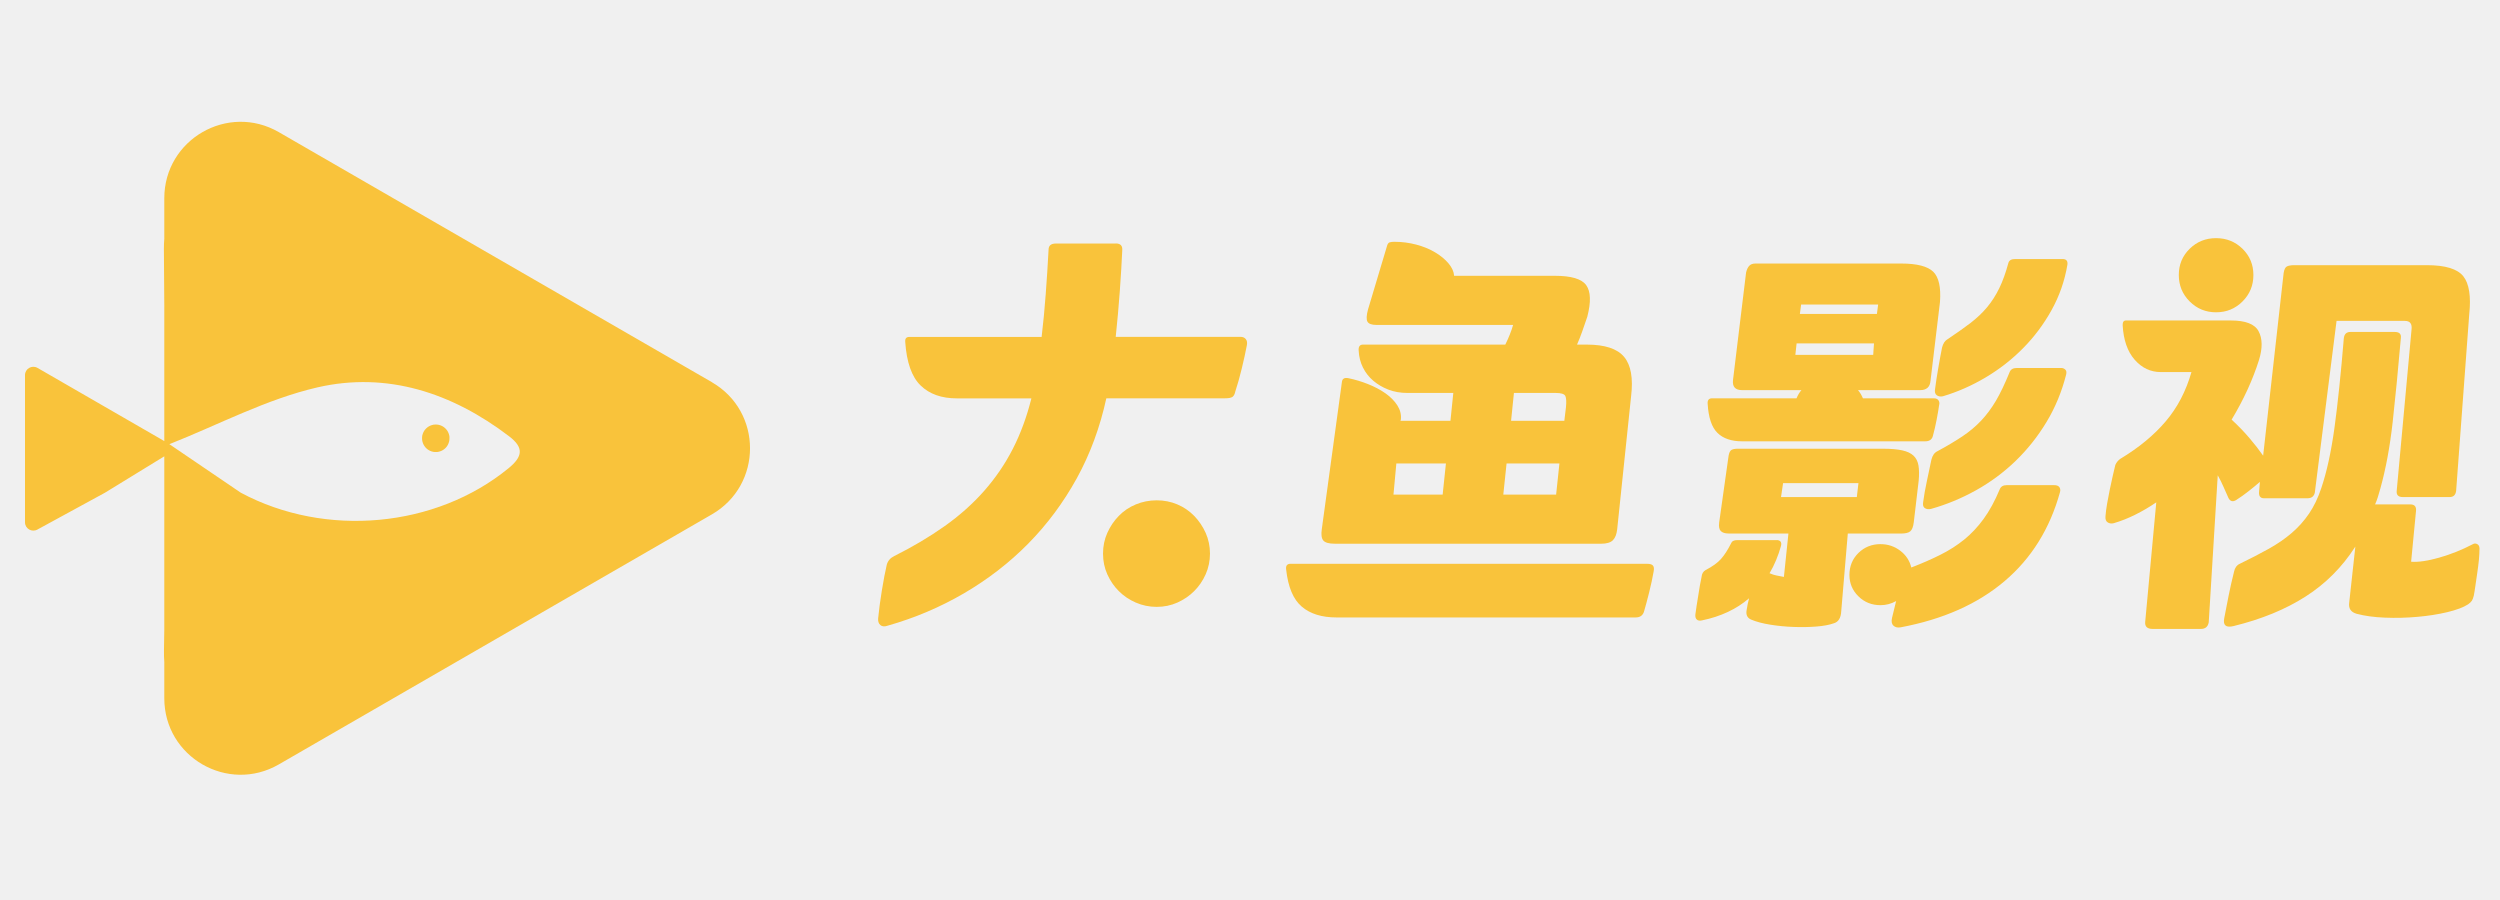
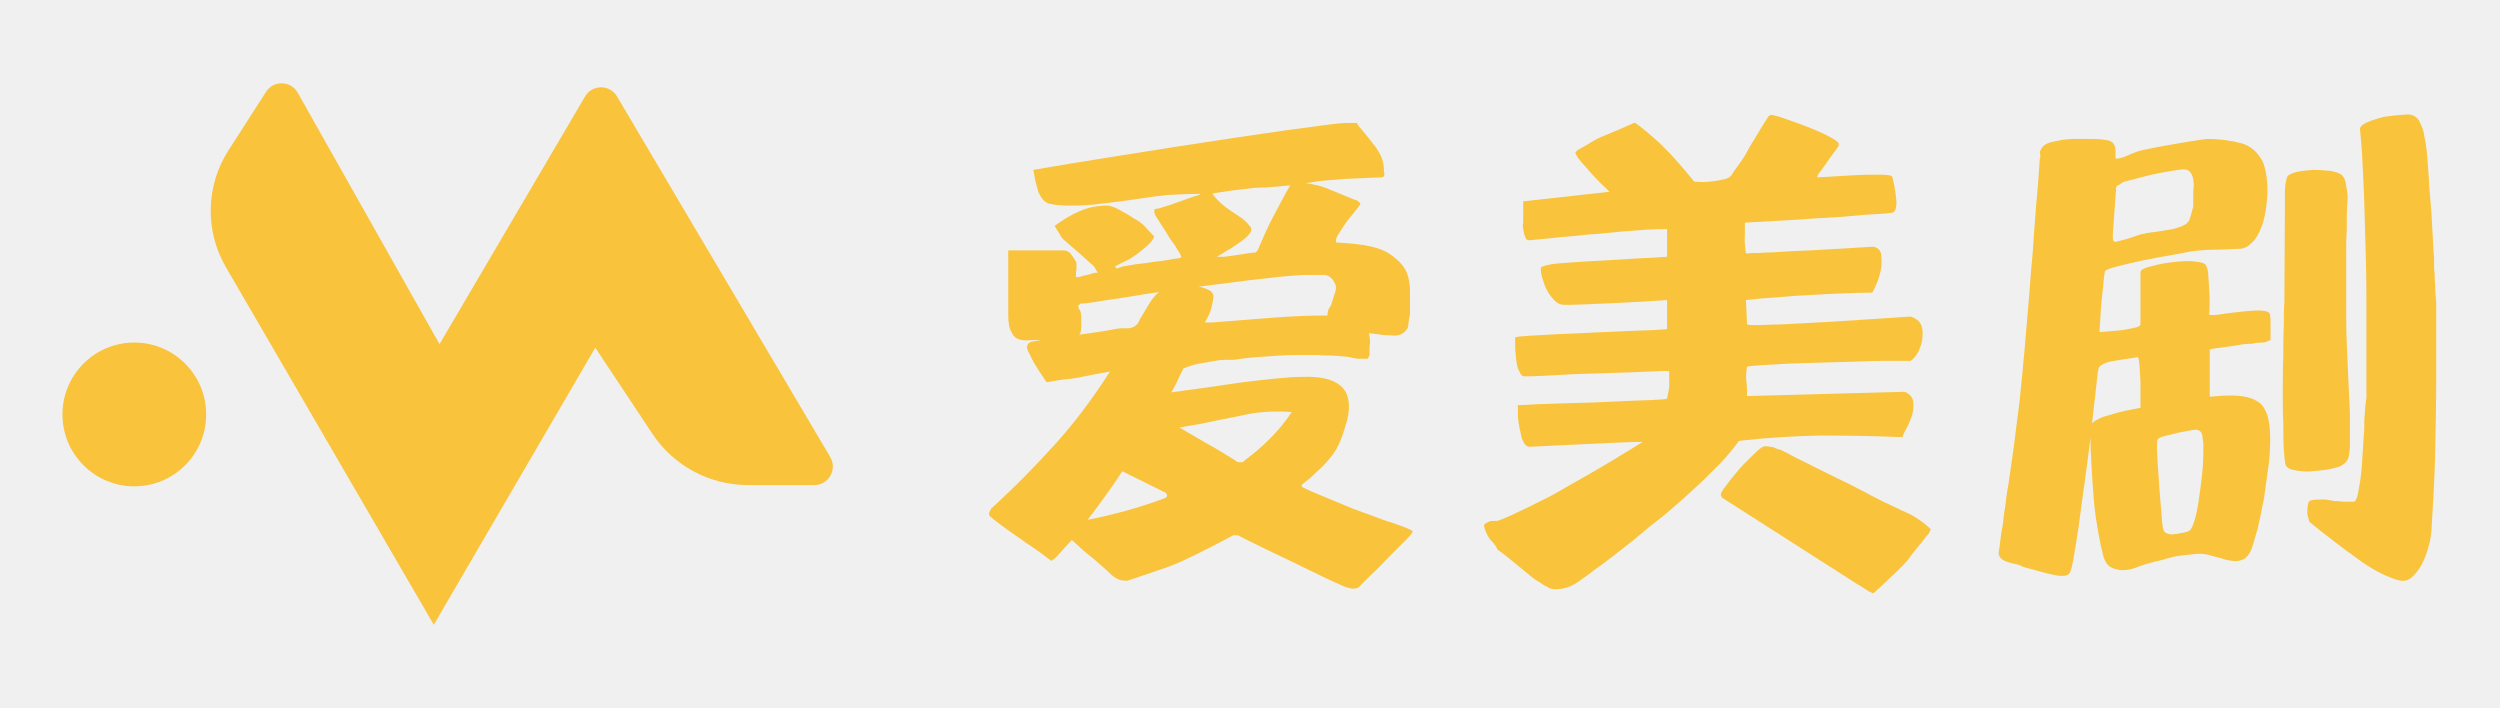
- <svg xmlns="http://www.w3.org/2000/svg" width="100" height="36" viewBox="0 0 100 36" fill="none">
-   <g clip-path="url(#clip0_17840_98093)">
-     <path d="M44.629 9.738C44.815 9.738 44.902 9.826 44.891 10C44.869 10.491 44.836 11.038 44.793 11.638C44.749 12.239 44.695 12.851 44.629 13.474H49.627C49.714 13.474 49.782 13.504 49.832 13.564C49.882 13.624 49.895 13.709 49.873 13.818C49.819 14.102 49.75 14.413 49.668 14.752C49.586 15.09 49.501 15.39 49.414 15.653C49.392 15.762 49.354 15.836 49.3 15.875C49.246 15.913 49.148 15.932 49.005 15.932H44.253C44.001 17.091 43.608 18.155 43.074 19.128C42.538 20.1 41.891 20.971 41.132 21.742C40.373 22.512 39.514 23.175 38.559 23.733C37.603 24.29 36.585 24.722 35.503 25.028C35.383 25.071 35.287 25.063 35.216 25.004C35.145 24.943 35.115 24.853 35.126 24.734C35.159 24.395 35.208 24.023 35.274 23.62C35.34 23.215 35.405 22.872 35.471 22.588C35.514 22.435 35.612 22.32 35.766 22.244C36.509 21.873 37.18 21.474 37.782 21.048C38.382 20.623 38.91 20.153 39.363 19.639C39.816 19.126 40.199 18.566 40.51 17.959C40.821 17.353 41.07 16.678 41.256 15.935H38.274C37.663 15.935 37.178 15.764 36.824 15.419C36.469 15.075 36.264 14.493 36.209 13.674C36.198 13.543 36.252 13.477 36.373 13.477H41.665C41.731 12.92 41.786 12.349 41.829 11.765C41.873 11.18 41.911 10.588 41.943 9.987C41.943 9.823 42.041 9.741 42.239 9.741H44.631L44.629 9.738ZM46.268 20.013C46.563 20.013 46.839 20.068 47.096 20.177C47.352 20.286 47.576 20.439 47.768 20.636C47.959 20.833 48.111 21.059 48.227 21.316C48.341 21.573 48.399 21.849 48.399 22.144C48.399 22.439 48.341 22.715 48.227 22.972C48.112 23.229 47.959 23.452 47.768 23.644C47.577 23.835 47.352 23.988 47.096 24.103C46.839 24.217 46.563 24.275 46.268 24.275C45.973 24.275 45.695 24.217 45.432 24.103C45.169 23.989 44.943 23.835 44.752 23.644C44.56 23.453 44.408 23.229 44.292 22.972C44.177 22.715 44.121 22.439 44.121 22.144C44.121 21.849 44.178 21.573 44.292 21.316C44.407 21.059 44.56 20.833 44.752 20.636C44.943 20.439 45.169 20.286 45.432 20.177C45.694 20.068 45.973 20.013 46.268 20.013Z" fill="#F9C33B" />
-     <path d="M65.883 22.552C66.004 22.552 66.082 22.577 66.121 22.626C66.159 22.676 66.167 22.755 66.145 22.864C66.102 23.115 66.041 23.393 65.965 23.7C65.888 24.005 65.823 24.252 65.768 24.436C65.725 24.611 65.609 24.698 65.424 24.698H53.462C52.872 24.698 52.408 24.554 52.069 24.264C51.73 23.974 51.522 23.479 51.446 22.781C51.424 22.628 51.485 22.551 51.626 22.551H65.883V22.552ZM55.789 9.672C56.084 9.672 56.373 9.711 56.657 9.786C56.941 9.863 57.192 9.966 57.411 10.098C57.63 10.229 57.808 10.377 57.944 10.54C58.081 10.704 58.154 10.868 58.165 11.032H62.197C62.852 11.032 63.27 11.157 63.45 11.409C63.63 11.661 63.644 12.081 63.492 12.67C63.426 12.867 63.36 13.059 63.294 13.243C63.229 13.43 63.158 13.609 63.081 13.784H63.474C64.195 13.784 64.692 13.948 64.965 14.276C65.238 14.603 65.331 15.128 65.244 15.848L64.687 21.174C64.665 21.372 64.608 21.516 64.516 21.609C64.422 21.702 64.267 21.749 64.049 21.749H53.397C53.157 21.749 53.001 21.705 52.93 21.617C52.859 21.53 52.84 21.377 52.873 21.158L53.675 15.291C53.686 15.15 53.773 15.094 53.937 15.128C54.199 15.182 54.462 15.261 54.724 15.365C54.985 15.469 55.218 15.592 55.42 15.734C55.622 15.877 55.781 16.038 55.895 16.217C56.009 16.397 56.056 16.586 56.035 16.782L56.018 16.832H58.018L58.132 15.718H56.296C56.023 15.718 55.772 15.675 55.542 15.587C55.313 15.5 55.111 15.381 54.936 15.234C54.761 15.086 54.621 14.909 54.518 14.701C54.414 14.494 54.357 14.264 54.346 14.013C54.335 13.86 54.396 13.783 54.526 13.783H60.212C60.278 13.652 60.338 13.518 60.392 13.382C60.447 13.245 60.49 13.117 60.524 12.997H55.051C54.865 12.997 54.748 12.953 54.698 12.866C54.649 12.778 54.657 12.614 54.722 12.374L55.477 9.851C55.499 9.764 55.534 9.712 55.583 9.695C55.631 9.679 55.7 9.671 55.788 9.671L55.789 9.672ZM55.739 19.784H57.706L57.837 18.538H55.854L55.739 19.784ZM62.245 19.784L62.377 18.538H60.263L60.132 19.784H62.245ZM60.557 15.719L60.443 16.833H62.573L62.638 16.292C62.661 16.074 62.651 15.923 62.614 15.841C62.576 15.759 62.447 15.718 62.229 15.718H60.557V15.719Z" fill="#F9C33B" />
-     <path d="M71.078 21.602C71.219 21.613 71.275 21.69 71.241 21.832C71.187 22.029 71.121 22.22 71.044 22.405C70.967 22.591 70.88 22.766 70.782 22.929C70.88 22.973 70.973 23.003 71.061 23.019C71.148 23.035 71.247 23.055 71.356 23.077L71.537 21.34H69.144C69.001 21.34 68.898 21.308 68.832 21.242C68.767 21.177 68.745 21.062 68.767 20.899L69.144 18.228C69.166 18.108 69.203 18.031 69.258 17.998C69.313 17.966 69.394 17.949 69.504 17.949H75.321C75.637 17.949 75.894 17.971 76.091 18.015C76.288 18.058 76.438 18.129 76.542 18.228C76.646 18.326 76.711 18.457 76.739 18.621C76.766 18.785 76.77 18.987 76.747 19.228L76.55 20.9C76.528 21.075 76.481 21.192 76.411 21.252C76.34 21.313 76.217 21.342 76.042 21.342H73.912L73.65 24.44C73.639 24.712 73.541 24.876 73.355 24.931C73.169 24.997 72.934 25.04 72.65 25.062C72.366 25.084 72.066 25.09 71.749 25.078C71.431 25.067 71.12 25.037 70.815 24.988C70.508 24.939 70.252 24.871 70.044 24.783C69.892 24.718 69.831 24.592 69.865 24.406C69.887 24.254 69.919 24.095 69.963 23.931C69.711 24.149 69.427 24.332 69.11 24.48C68.793 24.628 68.449 24.74 68.078 24.816C67.99 24.837 67.923 24.827 67.873 24.783C67.824 24.74 67.804 24.669 67.816 24.57C67.827 24.472 67.843 24.357 67.865 24.226C67.887 24.095 67.909 23.958 67.931 23.817C67.953 23.674 67.974 23.541 67.996 23.416C68.019 23.29 68.04 23.178 68.062 23.08C68.073 22.949 68.128 22.857 68.226 22.801C68.499 22.66 68.704 22.512 68.841 22.358C68.977 22.206 69.11 21.997 69.242 21.736C69.274 21.649 69.356 21.604 69.487 21.604H71.076L71.078 21.602ZM69.848 10.885C69.871 10.787 69.908 10.705 69.963 10.64C70.017 10.574 70.104 10.541 70.224 10.541H76.042C76.676 10.541 77.104 10.651 77.329 10.869C77.552 11.087 77.643 11.492 77.599 12.082L77.221 15.228C77.21 15.359 77.17 15.454 77.098 15.515C77.027 15.575 76.931 15.605 76.811 15.605H74.32C74.396 15.693 74.462 15.802 74.517 15.932H77.352C77.439 15.932 77.501 15.96 77.54 16.014C77.578 16.069 77.586 16.134 77.564 16.211C77.542 16.364 77.51 16.555 77.466 16.785C77.423 17.014 77.373 17.227 77.319 17.423C77.286 17.576 77.182 17.653 77.007 17.653H69.683C69.257 17.653 68.928 17.541 68.699 17.317C68.47 17.094 68.338 16.703 68.306 16.146C68.295 16.004 68.355 15.932 68.486 15.932H71.861C71.915 15.801 71.981 15.692 72.058 15.605H69.682C69.409 15.605 69.288 15.468 69.321 15.195L69.845 10.886L69.848 10.885ZM71.323 19.325L71.241 19.882H74.273L74.338 19.325H71.323ZM74.961 13.737H71.864L71.814 14.196H74.928L74.96 13.737H74.961ZM71.995 12.557H75.076L75.126 12.18H72.045L71.995 12.557ZM75.223 21.766C75.518 21.766 75.78 21.854 76.009 22.028C76.239 22.203 76.386 22.427 76.452 22.7C76.878 22.536 77.266 22.367 77.616 22.191C77.965 22.017 78.282 21.814 78.566 21.585C78.85 21.355 79.11 21.079 79.344 20.757C79.579 20.435 79.795 20.039 79.991 19.569C80.035 19.46 80.128 19.406 80.27 19.406H82.171C82.269 19.406 82.337 19.433 82.376 19.488C82.414 19.542 82.422 19.608 82.4 19.685C81.996 21.148 81.256 22.337 80.179 23.249C79.103 24.161 77.719 24.775 76.026 25.093C75.905 25.114 75.809 25.093 75.739 25.027C75.668 24.961 75.648 24.857 75.681 24.715L75.845 24.043C75.647 24.152 75.44 24.207 75.222 24.207C74.872 24.207 74.577 24.09 74.338 23.854C74.097 23.619 73.977 23.333 73.977 22.994C73.977 22.655 74.097 22.352 74.338 22.118C74.578 21.883 74.872 21.765 75.222 21.765L75.223 21.766ZM82.45 14.719C82.515 14.719 82.57 14.742 82.613 14.785C82.657 14.829 82.668 14.894 82.646 14.982C82.471 15.671 82.209 16.304 81.859 16.883C81.509 17.462 81.097 17.98 80.622 18.439C80.147 18.898 79.619 19.288 79.041 19.611C78.462 19.933 77.861 20.182 77.239 20.357C77.141 20.379 77.059 20.368 76.993 20.324C76.927 20.281 76.905 20.199 76.927 20.079C76.96 19.828 77.009 19.549 77.075 19.243C77.141 18.938 77.2 18.652 77.255 18.391C77.298 18.216 77.38 18.102 77.5 18.047C77.882 17.84 78.213 17.643 78.492 17.457C78.771 17.271 79.019 17.064 79.238 16.834C79.456 16.605 79.656 16.337 79.837 16.031C80.016 15.726 80.199 15.343 80.385 14.884C80.429 14.775 80.522 14.72 80.664 14.72H82.451L82.45 14.719ZM82.499 10.361C82.652 10.361 82.717 10.437 82.696 10.59C82.587 11.235 82.377 11.838 82.065 12.4C81.754 12.963 81.374 13.471 80.926 13.925C80.478 14.379 79.978 14.769 79.427 15.096C78.875 15.424 78.305 15.676 77.715 15.851C77.617 15.873 77.535 15.858 77.469 15.809C77.403 15.759 77.381 15.676 77.403 15.555C77.436 15.304 77.477 15.034 77.527 14.745C77.576 14.456 77.628 14.174 77.682 13.901C77.726 13.737 77.797 13.628 77.896 13.573C78.257 13.332 78.565 13.114 78.822 12.918C79.078 12.721 79.3 12.511 79.486 12.287C79.672 12.064 79.832 11.812 79.969 11.533C80.105 11.254 80.229 10.914 80.338 10.509C80.37 10.411 80.458 10.362 80.6 10.362H82.5L82.499 10.361Z" fill="#F9C33B" />
-     <path d="M89.48 19.98C89.327 20.089 89.212 20.068 89.136 19.914C89.07 19.773 89.005 19.625 88.939 19.471C88.873 19.319 88.797 19.166 88.71 19.012L88.349 24.895C88.317 25.07 88.212 25.157 88.037 25.157H86.104C85.885 25.157 85.786 25.059 85.809 24.862L86.251 20.094C85.978 20.28 85.699 20.444 85.415 20.585C85.131 20.728 84.842 20.842 84.547 20.929C84.459 20.951 84.38 20.94 84.309 20.897C84.239 20.853 84.208 20.771 84.219 20.651C84.231 20.498 84.252 20.328 84.285 20.142C84.318 19.956 84.353 19.771 84.391 19.585C84.43 19.399 84.467 19.223 84.506 19.053C84.544 18.884 84.579 18.733 84.612 18.602C84.634 18.547 84.663 18.498 84.702 18.454C84.74 18.411 84.775 18.379 84.808 18.356C85.551 17.909 86.157 17.409 86.626 16.857C87.096 16.305 87.44 15.647 87.658 14.883H86.429C86.025 14.883 85.678 14.719 85.389 14.392C85.1 14.064 84.938 13.6 84.906 12.999C84.906 12.879 84.949 12.819 85.037 12.819H89.232C89.823 12.819 90.194 12.963 90.346 13.254C90.499 13.543 90.505 13.923 90.362 14.393C90.111 15.19 89.745 15.988 89.265 16.785C89.526 17.026 89.764 17.272 89.977 17.522C90.191 17.774 90.374 18.009 90.526 18.227L91.346 10.919C91.368 10.777 91.412 10.689 91.477 10.657C91.543 10.624 91.641 10.607 91.772 10.607H97.081C97.813 10.607 98.296 10.755 98.532 11.05C98.766 11.345 98.846 11.853 98.769 12.574L98.245 19.637C98.223 19.801 98.136 19.883 97.983 19.883H96.115C95.929 19.883 95.847 19.796 95.869 19.621L96.46 13.197C96.492 12.956 96.405 12.836 96.198 12.836H93.462L92.593 19.702C92.561 19.854 92.462 19.931 92.298 19.931H90.561C90.409 19.931 90.343 19.838 90.364 19.652L90.397 19.275C90.244 19.407 90.091 19.532 89.938 19.652C89.785 19.773 89.632 19.882 89.479 19.98H89.48ZM88.644 9.526C89.059 9.526 89.411 9.668 89.701 9.951C89.99 10.235 90.136 10.585 90.136 11C90.136 11.416 89.991 11.768 89.701 12.058C89.412 12.347 89.059 12.492 88.644 12.492C88.228 12.492 87.877 12.348 87.587 12.058C87.297 11.769 87.152 11.416 87.152 11C87.152 10.585 87.296 10.236 87.587 9.951C87.876 9.667 88.228 9.526 88.644 9.526ZM93.757 13.507C93.779 13.355 93.866 13.278 94.019 13.278H95.789C95.975 13.278 96.056 13.36 96.034 13.524C95.925 14.78 95.816 15.9 95.707 16.883C95.597 17.866 95.434 18.75 95.215 19.537C95.183 19.657 95.15 19.77 95.117 19.873C95.085 19.977 95.047 20.078 95.003 20.176H96.412C96.576 20.176 96.653 20.258 96.642 20.422L96.445 22.469C96.729 22.492 97.103 22.437 97.567 22.306C98.031 22.174 98.481 21.994 98.918 21.765C98.973 21.733 99.03 21.733 99.09 21.765C99.15 21.797 99.18 21.858 99.18 21.945C99.18 22.076 99.172 22.226 99.156 22.396C99.139 22.566 99.117 22.739 99.09 22.92C99.063 23.1 99.038 23.27 99.016 23.429C98.994 23.587 98.973 23.721 98.951 23.83C98.928 23.917 98.904 23.983 98.877 24.027C98.849 24.071 98.797 24.12 98.721 24.175C98.535 24.295 98.259 24.398 97.893 24.486C97.527 24.573 97.128 24.636 96.697 24.674C96.266 24.712 95.834 24.724 95.402 24.706C94.971 24.69 94.592 24.638 94.263 24.551C94.034 24.485 93.936 24.337 93.968 24.108L94.214 21.863C93.689 22.683 93.026 23.349 92.222 23.862C91.42 24.376 90.46 24.769 89.347 25.042C89.04 25.118 88.915 25.015 88.969 24.731C89.024 24.447 89.082 24.151 89.141 23.846C89.201 23.54 89.275 23.212 89.363 22.863C89.395 22.71 89.472 22.606 89.592 22.551C90.018 22.344 90.403 22.145 90.748 21.953C91.091 21.762 91.397 21.552 91.665 21.322C91.933 21.093 92.165 20.834 92.362 20.544C92.559 20.255 92.723 19.913 92.853 19.52C93.071 18.875 93.246 18.075 93.378 17.119C93.509 16.163 93.635 14.959 93.755 13.505L93.757 13.507Z" fill="#F9C33B" />
+ <svg xmlns="http://www.w3.org/2000/svg" width="113" height="32" viewBox="0 0 113 32" fill="none">
+   <g clip-path="url(#clip0_18248_32481)">
+     <path d="M10.211 12.076L19.607 28.237L26.907 15.714L29.485 19.602C30.447 21.053 32.071 21.925 33.81 21.925H36.808C37.456 21.925 37.856 21.22 37.529 20.662L27.888 4.358C27.564 3.81 26.771 3.81 26.447 4.358L19.866 15.555L13.457 4.191C13.147 3.643 12.366 3.619 12.026 4.15L10.327 6.796C9.3 8.395 9.255 10.435 10.211 12.076Z" fill="#F9C33B" />
+     <path d="M6.071 21.982C7.865 21.982 9.319 20.527 9.319 18.732C9.319 16.938 7.865 15.483 6.071 15.483C4.277 15.483 2.823 16.938 2.823 18.732C2.823 20.527 4.277 21.982 6.071 21.982Z" fill="#F9C33B" />
  </g>
-   <g clip-path="url(#clip1_17840_98093)">
-     <path d="M28.474 15.286L19.813 10.286L11.152 5.285C9.116 4.11 6.572 5.579 6.572 7.929V9.549C6.56 9.685 6.555 9.825 6.556 9.969C6.565 10.733 6.569 11.496 6.572 12.26V14.815C6.572 15.444 6.57 16.072 6.572 16.701C6.572 16.989 6.572 17.278 6.572 17.643L4.049 16.187L1.5 14.716C1.278 14.588 1 14.748 1 15.005V20.891C1 21.148 1.278 21.308 1.5 21.18L4.198 19.709L6.572 18.253V25.159C6.569 25.444 6.565 25.727 6.559 26.011C6.556 26.175 6.561 26.334 6.572 26.489V27.933C6.572 30.283 9.116 31.752 11.152 30.577L19.813 25.576L28.474 20.576C30.51 19.401 30.51 16.463 28.474 15.288L28.474 15.286ZM20.337 18.733C17.437 21.105 13.034 21.527 9.633 19.709L6.775 17.767C8.744 16.989 10.656 15.966 12.695 15.496C15.481 14.854 18.079 15.711 20.361 17.449C20.956 17.902 20.92 18.257 20.338 18.733H20.337Z" fill="#F9C33B" />
-     <path d="M17.98 17.497C17.98 17.485 17.978 17.475 17.977 17.463C17.976 17.455 17.975 17.446 17.974 17.437C17.974 17.434 17.973 17.431 17.972 17.428C17.968 17.41 17.964 17.391 17.959 17.373C17.954 17.358 17.948 17.343 17.942 17.327C17.937 17.314 17.933 17.302 17.926 17.29C17.921 17.278 17.915 17.268 17.909 17.257C17.903 17.245 17.896 17.235 17.888 17.224C17.881 17.214 17.875 17.204 17.868 17.195C17.858 17.182 17.847 17.171 17.836 17.159C17.826 17.148 17.815 17.137 17.803 17.126C17.792 17.116 17.78 17.105 17.767 17.095C17.758 17.087 17.748 17.081 17.738 17.074C17.728 17.067 17.717 17.061 17.706 17.054C17.695 17.048 17.684 17.041 17.673 17.036C17.66 17.03 17.648 17.026 17.635 17.02C17.619 17.014 17.605 17.009 17.589 17.004C17.57 16.999 17.553 16.994 17.534 16.99C17.531 16.99 17.528 16.989 17.524 16.988C17.516 16.986 17.508 16.986 17.499 16.986C17.488 16.984 17.477 16.983 17.466 16.982C17.454 16.982 17.443 16.982 17.431 16.982C17.42 16.982 17.408 16.982 17.397 16.982C17.386 16.982 17.375 16.984 17.363 16.986C17.355 16.986 17.346 16.987 17.338 16.988C17.335 16.988 17.332 16.99 17.329 16.99C17.311 16.994 17.292 16.999 17.274 17.004C17.259 17.009 17.243 17.014 17.228 17.02C17.215 17.026 17.203 17.03 17.19 17.036C17.178 17.041 17.168 17.048 17.157 17.054C17.146 17.06 17.135 17.067 17.124 17.074C17.114 17.081 17.104 17.087 17.095 17.095C17.083 17.105 17.071 17.116 17.059 17.126C17.048 17.137 17.037 17.148 17.026 17.159C17.016 17.171 17.005 17.183 16.995 17.195C16.988 17.204 16.981 17.214 16.974 17.224C16.968 17.235 16.961 17.245 16.954 17.257C16.948 17.268 16.942 17.278 16.936 17.29C16.93 17.302 16.926 17.315 16.92 17.327C16.914 17.343 16.909 17.357 16.904 17.373C16.899 17.391 16.894 17.409 16.89 17.428C16.89 17.431 16.889 17.434 16.888 17.437C16.887 17.446 16.887 17.454 16.886 17.463C16.884 17.475 16.883 17.485 16.883 17.497C16.883 17.508 16.883 17.52 16.883 17.531C16.883 17.543 16.883 17.554 16.883 17.566C16.883 17.577 16.885 17.588 16.887 17.599C16.887 17.608 16.888 17.616 16.889 17.624C16.889 17.628 16.89 17.631 16.891 17.634C16.895 17.652 16.9 17.67 16.905 17.689C16.91 17.704 16.915 17.719 16.921 17.734C16.926 17.747 16.931 17.76 16.937 17.773C16.942 17.784 16.948 17.795 16.955 17.805C16.961 17.817 16.968 17.828 16.975 17.838C16.982 17.848 16.988 17.858 16.996 17.868C17.006 17.88 17.016 17.893 17.026 17.904C17.037 17.916 17.048 17.926 17.059 17.937C17.071 17.948 17.083 17.958 17.095 17.968C17.104 17.976 17.114 17.982 17.125 17.989C17.136 17.996 17.146 18.003 17.157 18.009C17.168 18.016 17.178 18.022 17.19 18.027C17.202 18.033 17.215 18.038 17.227 18.043C17.243 18.049 17.258 18.055 17.273 18.059C17.291 18.064 17.309 18.069 17.328 18.073C17.331 18.073 17.334 18.074 17.337 18.075C17.346 18.077 17.354 18.077 17.363 18.078C17.374 18.079 17.385 18.081 17.396 18.081C17.408 18.081 17.419 18.081 17.431 18.081C17.442 18.081 17.453 18.081 17.465 18.081C17.476 18.081 17.487 18.079 17.499 18.078C17.507 18.077 17.515 18.076 17.524 18.075C17.527 18.075 17.53 18.074 17.533 18.073C17.551 18.069 17.57 18.064 17.588 18.059C17.603 18.055 17.619 18.049 17.634 18.043C17.647 18.038 17.659 18.033 17.671 18.027C17.683 18.022 17.693 18.016 17.704 18.009C17.715 18.003 17.726 17.997 17.736 17.989C17.746 17.982 17.756 17.976 17.766 17.968C17.778 17.958 17.79 17.948 17.802 17.938C17.813 17.927 17.825 17.916 17.835 17.905C17.845 17.893 17.856 17.881 17.865 17.869C17.873 17.86 17.879 17.85 17.886 17.839C17.893 17.828 17.9 17.818 17.907 17.806C17.913 17.796 17.919 17.785 17.924 17.773C17.93 17.761 17.935 17.748 17.94 17.735C17.946 17.72 17.952 17.705 17.956 17.689C17.962 17.671 17.966 17.654 17.97 17.634C17.97 17.631 17.971 17.628 17.972 17.625C17.974 17.617 17.974 17.608 17.974 17.6C17.976 17.588 17.978 17.578 17.978 17.566C17.978 17.555 17.978 17.543 17.978 17.532C17.978 17.52 17.978 17.509 17.978 17.498L17.98 17.497Z" fill="#F9C33B" />
+   <g clip-path="url(#clip1_18248_32481)">
+     <path d="M53.256 17.13C53.184 17.323 53.064 17.516 52.943 17.733C53.449 17.661 53.979 17.588 54.533 17.516C55.087 17.444 55.641 17.347 56.195 17.275C56.749 17.203 57.255 17.154 57.712 17.106C58.17 17.058 58.555 17.034 58.868 17.034C59.663 17.01 60.241 17.13 60.602 17.444C60.964 17.757 61.06 18.288 60.891 18.987C60.819 19.252 60.723 19.566 60.602 19.879C60.482 20.192 60.313 20.482 60.121 20.699C59.928 20.94 59.711 21.157 59.494 21.35C59.278 21.567 59.061 21.736 58.844 21.904V22.001C58.868 22.025 59.109 22.146 59.519 22.314C59.928 22.483 60.458 22.7 61.084 22.965C61.397 23.086 61.734 23.207 62.072 23.327C62.385 23.448 62.698 23.568 62.963 23.641C63.228 23.737 63.444 23.809 63.613 23.882C63.782 23.954 63.854 24.002 63.854 24.026C63.854 24.075 63.733 24.219 63.517 24.436C63.3 24.653 63.035 24.919 62.77 25.184C62.505 25.473 62.24 25.738 61.975 25.98C61.71 26.245 61.542 26.413 61.469 26.486C61.421 26.558 61.325 26.606 61.18 26.606C61.036 26.606 60.867 26.558 60.651 26.462C60.53 26.413 60.217 26.269 59.711 26.028C59.205 25.787 58.675 25.521 58.121 25.256C57.471 24.943 56.749 24.605 55.954 24.195H55.737C55.279 24.436 54.894 24.653 54.533 24.822C54.172 25.015 53.81 25.184 53.449 25.353C53.088 25.521 52.702 25.666 52.317 25.787C51.907 25.931 51.474 26.076 50.968 26.245H50.824C50.655 26.245 50.486 26.172 50.318 26.052C50.294 26.028 50.173 25.931 50.005 25.762C49.812 25.594 49.619 25.425 49.403 25.232C49.186 25.063 48.969 24.894 48.8 24.726C48.632 24.581 48.536 24.485 48.511 24.46L48.439 24.412L48.174 24.701L47.717 25.208C47.596 25.304 47.524 25.353 47.524 25.353L47.235 25.136C47.235 25.136 47.115 25.039 46.874 24.87C46.609 24.701 46.344 24.509 46.031 24.292C45.718 24.075 45.453 23.882 45.188 23.689C44.923 23.496 44.754 23.351 44.706 23.279V23.182L44.802 22.989C45.886 22.001 46.85 21.012 47.741 20.024C48.632 19.035 49.427 17.95 50.173 16.793C49.764 16.865 49.379 16.937 49.017 17.01C48.704 17.082 48.367 17.13 48.054 17.154C47.741 17.203 47.476 17.251 47.307 17.275C47.139 17.01 46.97 16.793 46.85 16.576C46.729 16.407 46.633 16.214 46.561 16.045C46.464 15.876 46.416 15.756 46.416 15.683C46.44 15.563 46.512 15.466 46.657 15.442C46.801 15.418 46.946 15.394 47.066 15.37H46.657C46.44 15.394 46.248 15.394 46.079 15.346C45.91 15.298 45.79 15.177 45.718 15.008C45.621 14.864 45.573 14.598 45.573 14.237V11.319H48.102C48.198 11.319 48.295 11.367 48.391 11.464C48.487 11.584 48.56 11.705 48.632 11.825C48.656 11.85 48.656 11.898 48.656 11.97V12.187C48.632 12.259 48.632 12.332 48.632 12.404V12.525H48.728C48.752 12.525 48.849 12.501 49.017 12.452C49.186 12.428 49.306 12.38 49.379 12.356C49.427 12.332 49.475 12.332 49.523 12.332H49.619L49.451 12.042L48.752 11.415L48.03 10.789C47.982 10.74 47.934 10.644 47.861 10.523C47.789 10.403 47.717 10.306 47.669 10.21C48.03 9.945 48.415 9.704 48.825 9.535C49.21 9.366 49.619 9.294 50.053 9.294C50.149 9.294 50.294 9.342 50.462 9.414C50.631 9.511 50.824 9.607 50.992 9.704C51.161 9.824 51.33 9.921 51.498 10.017C51.643 10.137 51.739 10.21 51.763 10.258L52.172 10.692C52.124 10.813 52.028 10.957 51.859 11.102C51.691 11.247 51.522 11.391 51.354 11.512C51.185 11.633 50.992 11.753 50.824 11.825C50.631 11.922 50.486 11.994 50.39 12.042L50.486 12.139L50.751 12.042L51.33 11.946C51.594 11.922 51.907 11.874 52.221 11.825C52.534 11.801 52.799 11.753 53.039 11.705C53.28 11.681 53.401 11.657 53.401 11.608L53.304 11.415C53.28 11.391 53.232 11.295 53.112 11.102C52.991 10.933 52.847 10.74 52.726 10.523C52.582 10.306 52.462 10.113 52.341 9.921C52.221 9.752 52.172 9.631 52.172 9.583C52.172 9.486 52.197 9.438 52.221 9.438C52.269 9.462 52.486 9.39 52.871 9.269L54.027 8.86C54.075 8.86 54.123 8.835 54.196 8.811C54.22 8.787 54.244 8.787 54.268 8.763C53.762 8.763 53.28 8.787 52.799 8.811C52.293 8.86 51.811 8.932 51.33 9.004C50.824 9.077 50.318 9.149 49.836 9.197C49.355 9.269 48.873 9.294 48.391 9.294C48.03 9.294 47.717 9.269 47.5 9.221C47.283 9.197 47.09 9.028 46.97 8.739C46.946 8.715 46.922 8.667 46.898 8.546C46.874 8.426 46.826 8.305 46.801 8.184C46.777 8.016 46.729 7.847 46.705 7.678C49.09 7.268 51.281 6.931 53.256 6.617C54.099 6.497 54.942 6.352 55.785 6.231C56.628 6.111 57.399 5.99 58.097 5.894C58.796 5.797 59.398 5.725 59.904 5.653C60.41 5.58 60.771 5.556 60.964 5.556H61.325C61.349 5.604 61.397 5.701 61.517 5.821C61.614 5.942 61.734 6.087 61.855 6.231C61.975 6.376 62.072 6.521 62.192 6.665C62.288 6.81 62.361 6.931 62.409 7.027C62.505 7.244 62.553 7.461 62.553 7.654C62.553 7.726 62.553 7.799 62.577 7.847C62.577 7.967 62.529 8.016 62.457 8.016L60.747 8.088L59.88 8.16C59.591 8.184 59.302 8.233 59.013 8.281C59.422 8.329 59.807 8.426 60.169 8.594C60.337 8.667 60.53 8.739 60.699 8.811C60.867 8.884 61.06 8.956 61.228 9.028C61.301 9.028 61.373 9.077 61.493 9.197C61.469 9.269 61.397 9.366 61.277 9.511C61.156 9.679 61.012 9.824 60.891 9.993C60.771 10.162 60.651 10.33 60.554 10.499C60.434 10.668 60.386 10.789 60.386 10.861V10.957C60.747 10.982 61.18 11.006 61.638 11.078C62.096 11.15 62.481 11.271 62.794 11.464C63.083 11.657 63.324 11.874 63.492 12.139C63.661 12.404 63.733 12.79 63.733 13.248V14.092C63.733 14.188 63.733 14.261 63.709 14.333C63.685 14.405 63.685 14.502 63.661 14.623C63.661 14.743 63.637 14.839 63.565 14.912C63.517 14.984 63.444 15.056 63.324 15.105C63.203 15.177 63.035 15.177 62.818 15.153C62.722 15.153 62.601 15.153 62.433 15.129C62.264 15.105 62.072 15.081 61.879 15.056C61.903 15.201 61.927 15.346 61.927 15.466C61.903 15.611 61.903 15.732 61.903 15.828V16.045C61.879 16.117 61.855 16.166 61.807 16.214H61.349C61.204 16.19 61.036 16.142 60.819 16.117C60.602 16.093 60.386 16.093 60.169 16.069C59.952 16.069 59.735 16.069 59.567 16.045H59.157C58.7 16.045 58.29 16.045 57.881 16.069C57.471 16.093 57.11 16.117 56.797 16.142C56.436 16.166 56.098 16.214 55.785 16.262C55.472 16.262 55.231 16.262 55.063 16.286C54.894 16.31 54.677 16.359 54.364 16.407C54.196 16.431 54.051 16.479 53.907 16.503C53.762 16.552 53.618 16.6 53.497 16.648C53.425 16.793 53.329 16.961 53.256 17.13ZM48.776 15.129C49.138 15.081 49.475 15.032 49.788 14.984C50.101 14.936 50.318 14.888 50.462 14.864C50.607 14.839 50.727 14.839 50.848 14.839C50.968 14.839 51.065 14.839 51.137 14.815C51.209 14.791 51.281 14.767 51.354 14.695C51.426 14.647 51.474 14.55 51.522 14.43C51.594 14.333 51.691 14.14 51.859 13.875C52.004 13.61 52.172 13.369 52.389 13.2C51.883 13.272 51.426 13.345 51.016 13.417C50.583 13.489 50.197 13.537 49.884 13.586C49.499 13.658 49.138 13.706 48.825 13.73L48.728 13.827C48.752 13.899 48.752 13.947 48.776 13.971C48.8 13.996 48.8 14.02 48.825 14.044C48.849 14.092 48.849 14.164 48.873 14.261V14.743C48.873 14.912 48.849 15.056 48.776 15.129ZM49.932 22.459C49.668 22.821 49.403 23.182 49.162 23.496C49.788 23.375 50.366 23.231 50.896 23.086C51.426 22.941 52.028 22.748 52.678 22.507L52.751 22.435V22.363L52.678 22.266L50.727 21.302C50.462 21.712 50.197 22.097 49.932 22.459ZM54.509 20.024C54.822 20.192 55.111 20.361 55.376 20.53C55.641 20.699 55.785 20.771 55.809 20.795C55.882 20.868 55.954 20.892 56.002 20.892H56.171L56.339 20.747C56.7 20.482 57.062 20.168 57.423 19.807C57.784 19.445 58.097 19.059 58.386 18.625L58.001 18.601C57.688 18.601 57.399 18.601 57.11 18.625C56.797 18.649 56.484 18.698 56.171 18.77L54.966 19.011C54.653 19.083 54.388 19.131 54.148 19.18C53.883 19.228 53.738 19.252 53.714 19.252L53.304 19.324C53.762 19.59 54.148 19.807 54.509 20.024ZM58.218 12.476C57.881 12.501 57.495 12.549 57.086 12.597C56.652 12.645 56.195 12.694 55.689 12.766C55.183 12.838 54.677 12.886 54.172 12.959C54.364 12.983 54.533 13.055 54.677 13.127C54.798 13.2 54.87 13.32 54.846 13.441C54.798 13.803 54.725 14.068 54.629 14.261C54.557 14.381 54.509 14.478 54.461 14.574H54.822C55.713 14.502 56.628 14.43 57.568 14.357C58.507 14.285 59.302 14.261 60 14.261C60 14.164 60.024 14.044 60.072 13.923C60.096 13.923 60.121 13.875 60.169 13.778C60.193 13.682 60.241 13.586 60.265 13.465C60.289 13.369 60.337 13.272 60.361 13.176C60.386 13.079 60.386 13.007 60.386 12.983C60.386 12.911 60.337 12.79 60.241 12.645C60.121 12.501 60 12.428 59.88 12.428H58.989C58.82 12.428 58.555 12.452 58.218 12.476ZM56.628 8.498C56.363 8.522 56.098 8.57 55.833 8.594C55.569 8.618 55.352 8.667 55.159 8.691C54.942 8.715 54.822 8.739 54.798 8.763C55.014 9.052 55.304 9.318 55.641 9.535C55.809 9.655 55.978 9.752 56.147 9.872C56.291 9.993 56.436 10.137 56.556 10.306V10.403C56.556 10.475 56.484 10.572 56.363 10.692C56.243 10.813 56.098 10.909 55.93 11.03C55.761 11.15 55.617 11.247 55.472 11.319C55.328 11.415 55.231 11.464 55.207 11.488C55.159 11.512 55.111 11.536 55.087 11.56C55.063 11.584 55.014 11.584 54.99 11.608H55.231C55.255 11.608 55.352 11.608 55.52 11.584C55.665 11.56 55.833 11.536 56.002 11.512C56.171 11.488 56.339 11.464 56.484 11.44C56.628 11.415 56.725 11.415 56.749 11.415L56.845 11.319C57.062 10.813 57.279 10.306 57.544 9.8C57.808 9.318 58.049 8.835 58.314 8.377L57.23 8.474C57.086 8.474 56.893 8.474 56.628 8.498Z" fill="#F9C33B" />
+     <path d="M78.579 7.461C78.651 7.365 78.772 7.196 78.916 6.955C79.037 6.714 79.181 6.472 79.35 6.207C79.519 5.918 79.711 5.604 79.928 5.267L80.024 5.194C80.121 5.194 80.338 5.243 80.675 5.363C81.012 5.484 81.373 5.604 81.734 5.749C82.047 5.87 82.385 6.014 82.698 6.183C82.963 6.328 83.107 6.424 83.107 6.497V6.593C83.083 6.617 83.035 6.714 82.939 6.834C82.842 6.955 82.746 7.099 82.626 7.268C82.505 7.437 82.409 7.582 82.312 7.702C82.216 7.823 82.168 7.895 82.168 7.919C82.144 7.992 82.12 8.016 82.12 8.016C82.746 7.992 83.324 7.943 83.83 7.919C84.239 7.895 84.649 7.895 85.01 7.895C85.371 7.895 85.54 7.943 85.54 8.016C85.612 8.305 85.66 8.57 85.684 8.787C85.709 8.98 85.733 9.149 85.709 9.318C85.684 9.486 85.636 9.583 85.54 9.607C85.492 9.631 85.371 9.631 85.154 9.655C84.938 9.679 84.649 9.679 84.336 9.704C83.998 9.728 83.637 9.776 83.252 9.8C82.842 9.824 82.457 9.848 82.047 9.872C81.108 9.945 80.048 9.993 78.868 10.065V10.668C78.844 10.861 78.868 11.126 78.916 11.44C78.916 11.464 78.989 11.464 79.157 11.44C79.326 11.44 79.543 11.44 79.808 11.415C80.073 11.415 80.386 11.391 80.723 11.367C81.06 11.343 81.421 11.343 81.783 11.319C82.626 11.271 83.589 11.223 84.673 11.15C84.89 11.198 85.01 11.319 85.034 11.536C85.058 11.753 85.058 11.97 85.01 12.211C84.962 12.452 84.89 12.669 84.793 12.886C84.697 13.103 84.649 13.2 84.625 13.224C84.215 13.224 83.685 13.248 83.035 13.272C82.385 13.296 81.783 13.345 81.18 13.369C80.578 13.417 80.048 13.465 79.615 13.489C79.157 13.537 78.941 13.562 78.916 13.562L78.965 14.647C78.965 14.671 79.061 14.695 79.278 14.695C79.495 14.695 79.759 14.695 80.121 14.671C80.458 14.671 80.843 14.647 81.301 14.623C81.734 14.598 82.192 14.574 82.65 14.55C83.734 14.478 84.986 14.405 86.359 14.309C86.6 14.381 86.768 14.526 86.841 14.695C86.913 14.888 86.913 15.081 86.889 15.298C86.865 15.515 86.792 15.732 86.696 15.925C86.576 16.117 86.479 16.238 86.359 16.31H85.588C85.179 16.31 84.721 16.31 84.215 16.334C83.685 16.359 83.131 16.359 82.553 16.383C81.975 16.407 81.445 16.407 80.94 16.431C80.434 16.455 80 16.479 79.639 16.503C79.278 16.527 79.037 16.552 78.965 16.576C78.916 16.865 78.916 17.106 78.941 17.275C78.965 17.444 78.965 17.661 78.965 17.902L86.094 17.709C86.311 17.805 86.455 17.95 86.479 18.167C86.503 18.384 86.479 18.601 86.407 18.818C86.335 19.035 86.238 19.252 86.142 19.421C86.046 19.59 85.998 19.71 85.998 19.758C84.745 19.71 83.517 19.686 82.288 19.686C81.06 19.71 79.832 19.783 78.603 19.927C78.266 20.385 77.881 20.843 77.447 21.253C77.014 21.688 76.58 22.097 76.147 22.483C75.713 22.869 75.304 23.231 74.894 23.544C74.485 23.858 74.147 24.147 73.834 24.412C73.521 24.653 73.232 24.894 72.943 25.111C72.63 25.353 72.341 25.57 72.028 25.787C71.859 25.931 71.619 26.1 71.305 26.317C70.992 26.534 70.655 26.631 70.342 26.631C70.174 26.631 70.029 26.606 69.957 26.534C69.836 26.486 69.716 26.413 69.595 26.317C69.451 26.245 69.282 26.124 69.114 25.98L68.054 25.111L67.693 24.846C67.621 24.677 67.5 24.533 67.356 24.388C67.235 24.219 67.139 24.026 67.091 23.834C67.067 23.761 67.067 23.713 67.139 23.665C67.187 23.641 67.259 23.592 67.331 23.568C67.38 23.544 67.452 23.544 67.572 23.544H67.693C67.958 23.448 68.247 23.327 68.584 23.158C68.897 23.014 69.258 22.845 69.62 22.652C69.981 22.483 70.342 22.29 70.703 22.073C71.065 21.856 71.426 21.663 71.763 21.47C72.558 21.012 73.401 20.506 74.244 19.976C74.051 19.976 73.714 19.976 73.232 20C72.727 20.024 72.221 20.048 71.691 20.072C71.137 20.096 70.631 20.12 70.149 20.144C69.668 20.168 69.331 20.192 69.138 20.192C69.017 20.192 68.945 20.12 68.873 20C68.801 19.879 68.752 19.71 68.728 19.541C68.68 19.373 68.656 19.204 68.632 19.035C68.608 18.866 68.608 18.746 68.608 18.649V18.312C68.632 18.312 68.825 18.312 69.186 18.288C69.523 18.264 69.933 18.264 70.438 18.239C70.944 18.215 71.474 18.215 72.052 18.191C72.606 18.167 73.136 18.143 73.642 18.119C74.124 18.095 74.533 18.095 74.846 18.071C75.159 18.047 75.328 18.047 75.352 18.022C75.4 17.781 75.424 17.612 75.448 17.516V16.793C75.448 16.768 75.304 16.768 75.039 16.768C74.774 16.793 74.412 16.793 74.003 16.817C73.594 16.841 73.112 16.841 72.606 16.865C72.1 16.889 71.594 16.889 71.113 16.913C70.631 16.937 70.198 16.961 69.788 16.985C69.379 17.01 69.09 17.01 68.897 17.01C68.825 17.01 68.752 16.961 68.704 16.841C68.632 16.72 68.584 16.6 68.56 16.431C68.536 16.286 68.512 16.142 68.512 15.997C68.487 15.852 68.487 15.732 68.487 15.659V15.249C68.536 15.225 68.728 15.201 69.09 15.177C69.451 15.153 69.885 15.129 70.39 15.105C70.896 15.081 71.426 15.056 72.028 15.032C72.606 15.008 73.136 14.984 73.642 14.96C74.124 14.936 74.533 14.936 74.87 14.912C75.183 14.888 75.352 14.888 75.352 14.864V13.562C74.605 13.61 73.931 13.658 73.305 13.682C72.751 13.706 72.245 13.73 71.739 13.754C71.233 13.778 70.872 13.778 70.703 13.778C70.559 13.778 70.414 13.73 70.294 13.61C70.174 13.489 70.053 13.345 69.957 13.176C69.86 13.007 69.788 12.838 69.74 12.645C69.668 12.452 69.644 12.284 69.644 12.115C69.644 12.066 69.764 12.018 70.005 11.97C70.077 11.946 70.246 11.922 70.535 11.898C70.824 11.874 71.161 11.85 71.57 11.825C71.956 11.801 72.365 11.777 72.823 11.753C73.256 11.729 73.666 11.705 74.027 11.681C74.388 11.657 74.701 11.657 74.966 11.633C75.207 11.608 75.328 11.608 75.352 11.608V10.354C75.111 10.354 74.798 10.354 74.412 10.379C74.027 10.403 73.618 10.451 73.184 10.475C72.727 10.523 72.293 10.572 71.835 10.596C71.378 10.644 70.944 10.692 70.559 10.716C70.174 10.764 69.86 10.789 69.595 10.813C69.331 10.837 69.162 10.861 69.114 10.861C69.041 10.861 68.969 10.813 68.945 10.716C68.897 10.62 68.873 10.499 68.849 10.354C68.825 10.258 68.825 10.162 68.849 10.065V9.101L72.751 8.667C72.462 8.401 72.197 8.136 71.98 7.895C71.787 7.678 71.619 7.485 71.45 7.292C71.281 7.099 71.209 6.955 71.209 6.882L71.305 6.786C71.522 6.665 71.739 6.545 71.932 6.424C72.124 6.304 72.317 6.207 72.51 6.135C72.919 5.966 73.377 5.773 73.859 5.556H73.931C73.955 5.604 74.003 5.628 74.051 5.653C74.099 5.677 74.147 5.725 74.172 5.749L74.292 5.846C74.75 6.207 75.159 6.593 75.52 6.979C75.882 7.365 76.219 7.774 76.58 8.209C76.845 8.233 77.086 8.233 77.303 8.209C77.495 8.184 77.688 8.16 77.881 8.112C78.049 8.088 78.194 8.016 78.266 7.919C78.314 7.823 78.411 7.678 78.579 7.461ZM78.073 21.88C78.242 21.639 78.459 21.398 78.676 21.133C78.892 20.892 79.133 20.675 79.35 20.458C79.543 20.265 79.687 20.168 79.808 20.168C79.88 20.168 80 20.192 80.169 20.217C80.289 20.289 80.386 20.313 80.506 20.337C80.53 20.361 80.626 20.41 80.843 20.506C81.036 20.627 81.277 20.747 81.59 20.892C81.879 21.036 82.192 21.205 82.553 21.374C82.891 21.543 83.228 21.712 83.541 21.856C83.854 22.025 84.119 22.146 84.336 22.266C84.552 22.387 84.697 22.459 84.745 22.483C85.058 22.652 85.323 22.773 85.588 22.893C85.829 23.014 86.094 23.134 86.359 23.255C86.624 23.399 86.913 23.592 87.178 23.834L87.274 23.93L87.178 24.123C87.105 24.195 87.009 24.316 86.865 24.509C86.696 24.701 86.527 24.919 86.359 25.136C86.287 25.256 86.142 25.425 85.973 25.594C85.781 25.787 85.588 25.98 85.395 26.148C85.179 26.365 84.938 26.582 84.673 26.823C84.552 26.775 84.456 26.727 84.36 26.655C84.287 26.606 84.191 26.558 84.095 26.486C83.998 26.438 83.926 26.389 83.854 26.341L77.857 22.507L77.784 22.411V22.338C77.784 22.266 77.881 22.122 78.073 21.88Z" fill="#F9C33B" />
+     <path d="M90.416 24.412C90.441 24.195 90.489 23.93 90.537 23.641C90.561 23.351 90.609 23.062 90.657 22.748C90.681 22.459 90.73 22.17 90.778 21.904C90.946 20.795 91.115 19.541 91.284 18.143C91.428 16.769 91.573 15.177 91.717 13.393C91.765 12.742 91.813 12.067 91.886 11.319C91.934 10.596 91.982 9.921 92.03 9.318C92.102 8.594 92.15 7.895 92.199 7.196C92.223 7.148 92.223 7.075 92.223 6.979C92.199 6.907 92.199 6.834 92.223 6.81C92.295 6.641 92.391 6.545 92.56 6.473C92.704 6.424 92.921 6.376 93.186 6.328C93.283 6.304 93.451 6.304 93.668 6.28H94.342C94.583 6.28 94.8 6.28 95.017 6.304C95.209 6.328 95.354 6.352 95.426 6.4C95.547 6.473 95.619 6.617 95.619 6.81V7.172C95.739 7.172 95.884 7.148 96.052 7.075C96.221 7.003 96.389 6.931 96.582 6.858C96.703 6.81 96.944 6.762 97.305 6.69C97.642 6.617 98.003 6.569 98.365 6.497C98.774 6.424 99.232 6.352 99.737 6.28C100.34 6.28 100.845 6.352 101.303 6.473C101.736 6.593 102.05 6.882 102.266 7.292C102.387 7.558 102.459 7.919 102.483 8.353C102.507 8.787 102.459 9.221 102.387 9.631C102.363 9.8 102.315 9.969 102.266 10.138C102.194 10.331 102.122 10.499 102.025 10.668C101.929 10.837 101.809 10.957 101.664 11.078C101.52 11.199 101.351 11.247 101.183 11.247C100.58 11.271 100.123 11.295 99.761 11.295C99.4 11.319 99.135 11.343 99.015 11.367C98.894 11.392 98.654 11.44 98.244 11.512C97.835 11.584 97.401 11.657 96.944 11.753C96.486 11.85 96.052 11.946 95.691 12.043C95.33 12.139 95.137 12.211 95.137 12.284C95.113 12.404 95.089 12.621 95.065 12.911C95.041 13.2 94.993 13.513 94.969 13.827C94.944 14.188 94.92 14.598 94.896 15.008C95.234 14.984 95.547 14.96 95.811 14.936C96.028 14.912 96.245 14.864 96.462 14.816C96.654 14.791 96.751 14.719 96.751 14.647V12.332C96.727 12.235 96.847 12.139 97.112 12.067C97.377 11.994 97.666 11.922 98.003 11.874C98.341 11.825 98.678 11.801 98.991 11.801C99.304 11.825 99.521 11.85 99.641 11.922C99.713 11.97 99.786 12.115 99.81 12.356C99.834 12.621 99.834 12.886 99.858 13.152C99.882 13.465 99.882 13.827 99.858 14.237H100.099C100.195 14.237 100.388 14.213 100.653 14.164C100.918 14.14 101.207 14.092 101.496 14.068C101.785 14.044 102.05 14.02 102.266 14.044C102.483 14.068 102.604 14.116 102.604 14.237C102.628 14.357 102.628 14.478 102.628 14.55V15.37L102.387 15.466C102.266 15.491 102.17 15.491 102.074 15.491C101.977 15.491 101.881 15.515 101.785 15.539C101.712 15.539 101.568 15.539 101.375 15.563C101.183 15.587 100.99 15.635 100.773 15.659C100.556 15.684 100.388 15.708 100.219 15.732C100.051 15.756 99.93 15.78 99.882 15.78V17.926C99.93 17.926 100.051 17.926 100.267 17.902C100.46 17.878 100.701 17.878 100.99 17.878C101.544 17.902 101.953 18.022 102.218 18.288C102.459 18.553 102.579 18.987 102.604 19.541C102.628 19.951 102.604 20.41 102.555 20.916C102.483 21.446 102.411 21.977 102.339 22.483C102.242 22.99 102.146 23.472 102.05 23.882C101.929 24.316 101.833 24.629 101.761 24.846C101.664 25.063 101.544 25.208 101.399 25.28C101.255 25.353 101.086 25.377 100.918 25.353C100.749 25.328 100.556 25.304 100.388 25.232C100.195 25.184 100.026 25.136 99.858 25.087C99.665 25.039 99.448 25.015 99.232 25.039C99.015 25.063 98.798 25.087 98.581 25.111C98.365 25.136 98.148 25.184 97.979 25.232C97.787 25.304 97.642 25.328 97.546 25.353C97.233 25.425 96.895 25.521 96.582 25.642C96.269 25.763 96.004 25.787 95.811 25.763C95.643 25.738 95.498 25.69 95.378 25.618C95.257 25.546 95.137 25.377 95.065 25.111C94.993 24.846 94.92 24.509 94.848 24.099C94.776 23.713 94.704 23.255 94.655 22.748C94.607 22.146 94.559 21.567 94.535 21.037C94.511 20.53 94.487 20.096 94.487 19.783C94.415 20.434 94.318 21.133 94.222 21.832C94.126 22.532 94.029 23.183 93.957 23.785C93.861 24.388 93.788 24.87 93.716 25.28C93.644 25.69 93.572 25.907 93.523 25.931C93.451 26.004 93.355 26.028 93.258 26.028C93.138 26.028 93.042 26.028 92.945 26.004C92.825 25.98 92.704 25.956 92.584 25.931L91.428 25.618C91.356 25.57 91.235 25.521 91.115 25.497C90.995 25.473 90.874 25.449 90.754 25.401C90.633 25.377 90.513 25.304 90.441 25.232C90.368 25.16 90.32 25.063 90.344 24.943C90.368 24.822 90.392 24.653 90.416 24.412ZM94.752 17.444C94.704 17.902 94.631 18.481 94.559 19.132C94.655 19.035 94.824 18.939 95.065 18.842C95.306 18.77 95.547 18.698 95.811 18.625C96.1 18.553 96.414 18.505 96.751 18.432V17.275C96.727 16.986 96.727 16.72 96.703 16.479C96.679 16.238 96.654 16.117 96.606 16.142C96.51 16.166 96.365 16.19 96.173 16.214C95.956 16.238 95.763 16.286 95.571 16.31C95.378 16.334 95.209 16.383 95.065 16.455C94.92 16.527 94.848 16.6 94.848 16.72C94.824 16.744 94.8 16.986 94.752 17.444ZM95.619 8.932C95.595 9.149 95.595 9.366 95.571 9.583C95.547 9.824 95.547 10.041 95.522 10.258C95.498 10.475 95.498 10.62 95.498 10.74C95.498 10.861 95.547 10.933 95.619 10.933C95.643 10.933 95.715 10.909 95.811 10.885C95.908 10.861 95.98 10.837 96.004 10.837C96.028 10.837 96.076 10.813 96.173 10.789C96.245 10.764 96.341 10.74 96.462 10.692C96.558 10.668 96.654 10.62 96.751 10.596C96.823 10.572 96.871 10.572 96.895 10.572C96.968 10.547 97.088 10.523 97.281 10.499C97.473 10.475 97.69 10.451 97.907 10.403C98.124 10.379 98.316 10.331 98.533 10.258C98.726 10.186 98.846 10.114 98.918 10.017C98.943 9.993 98.967 9.921 98.991 9.848C99.015 9.776 99.039 9.679 99.063 9.607C99.087 9.535 99.111 9.438 99.135 9.342V8.836C99.135 8.715 99.135 8.57 99.159 8.426C99.159 7.919 99.015 7.654 98.702 7.654C98.605 7.654 98.413 7.678 98.148 7.726C97.859 7.775 97.57 7.823 97.257 7.895C96.944 7.967 96.679 8.04 96.414 8.112C96.149 8.184 96.004 8.209 95.956 8.233C95.836 8.329 95.739 8.377 95.715 8.377L95.643 8.474C95.643 8.57 95.643 8.715 95.619 8.932ZM97.522 20.844C97.546 21.181 97.57 21.543 97.594 21.953C97.618 22.363 97.666 22.748 97.69 23.11C97.714 23.496 97.738 23.737 97.762 23.858C97.787 23.978 97.835 24.075 97.931 24.099C98.027 24.147 98.124 24.171 98.244 24.147C98.341 24.147 98.437 24.123 98.557 24.099C98.678 24.075 98.75 24.075 98.798 24.051C98.918 24.026 98.991 23.978 99.015 23.93C99.135 23.761 99.207 23.52 99.28 23.183C99.352 22.869 99.4 22.507 99.448 22.146C99.496 21.784 99.545 21.422 99.569 21.061C99.593 20.723 99.593 20.434 99.593 20.168C99.593 20.024 99.569 19.855 99.545 19.686C99.521 19.517 99.4 19.421 99.232 19.421C99.159 19.421 99.063 19.445 98.918 19.469C98.75 19.493 98.581 19.541 98.413 19.566C98.244 19.614 98.076 19.662 97.931 19.686C97.762 19.734 97.666 19.759 97.618 19.783C97.546 19.831 97.522 19.855 97.522 19.879C97.498 19.903 97.498 19.976 97.498 20.072V20.265C97.498 20.313 97.498 20.506 97.522 20.844ZM103.23 20.337C103.206 20.024 103.206 19.614 103.206 19.156C103.182 18.698 103.182 18.215 103.182 17.661C103.182 17.106 103.182 16.6 103.206 16.093C103.206 15.587 103.206 15.129 103.23 14.695C103.23 14.285 103.23 13.947 103.254 13.682L103.278 9.245V8.715C103.278 8.45 103.302 8.233 103.374 8.016C103.398 7.919 103.543 7.847 103.784 7.775C104 7.726 104.265 7.702 104.554 7.678C104.819 7.678 105.084 7.702 105.349 7.726C105.614 7.775 105.783 7.847 105.855 7.919C105.927 7.992 106 8.112 106.024 8.257C106.048 8.402 106.072 8.546 106.096 8.691C106.12 8.86 106.12 9.053 106.096 9.221C106.072 9.655 106.072 10.041 106.072 10.403C106.048 10.764 106.048 11.126 106.048 11.488V13.851C106.048 14.405 106.048 14.936 106.072 15.491C106.096 16.045 106.12 16.6 106.144 17.154C106.168 17.709 106.192 18.215 106.216 18.649V20.12C106.216 20.265 106.192 20.434 106.168 20.602C106.144 20.795 106 20.964 105.759 21.085C105.686 21.109 105.542 21.157 105.301 21.205C105.036 21.253 104.771 21.278 104.506 21.302C104.217 21.326 103.952 21.302 103.736 21.253C103.495 21.229 103.35 21.133 103.302 20.988C103.278 20.892 103.254 20.675 103.23 20.337ZM106.987 5.532C107.204 5.436 107.445 5.363 107.71 5.291C107.975 5.243 108.239 5.219 108.504 5.195C108.769 5.17 108.938 5.17 109.01 5.195C109.155 5.243 109.275 5.339 109.347 5.46C109.42 5.604 109.492 5.773 109.54 5.942C109.612 6.304 109.685 6.665 109.709 7.051C109.733 7.437 109.781 7.919 109.805 8.474C109.853 9.028 109.901 9.559 109.925 10.065C109.95 10.572 109.974 11.03 109.998 11.392C110.022 11.56 110.022 11.705 110.022 11.825V12.115C110.022 12.139 110.022 12.211 110.046 12.356C110.046 12.525 110.046 12.694 110.07 12.862C110.07 13.055 110.07 13.224 110.094 13.393C110.118 13.562 110.118 13.682 110.118 13.73V16.841C110.118 18.071 110.094 19.252 110.07 20.434C110.046 21.615 109.974 22.797 109.901 23.978C109.901 24.051 109.877 24.219 109.829 24.485C109.757 24.75 109.685 25.039 109.564 25.304C109.444 25.594 109.275 25.835 109.082 26.028C108.89 26.245 108.649 26.293 108.384 26.221C107.83 26.052 107.204 25.738 106.529 25.232C105.855 24.75 105.132 24.195 104.386 23.592L104.338 23.424C104.314 23.327 104.29 23.255 104.29 23.231C104.29 22.941 104.314 22.748 104.362 22.676C104.41 22.604 104.579 22.58 104.843 22.58H105.108C105.205 22.604 105.301 22.604 105.397 22.628C105.494 22.652 105.59 22.652 105.711 22.652C105.807 22.676 105.903 22.676 105.975 22.676H106.409C106.505 22.628 106.578 22.411 106.626 22.049C106.698 21.688 106.746 21.278 106.77 20.844C106.794 20.434 106.818 20.024 106.843 19.662C106.867 19.493 106.867 19.325 106.867 19.204V18.987L106.915 18.336C106.939 18.215 106.939 18.071 106.963 17.95V14.188C106.963 13.489 106.963 12.669 106.939 11.777C106.915 10.885 106.891 10.041 106.867 9.197C106.843 8.377 106.794 7.654 106.77 7.027C106.722 6.424 106.698 6.038 106.674 5.87C106.65 5.749 106.77 5.629 106.987 5.532Z" fill="#F9C33B" />
  </g>
  <defs>
-     <clipPath id="clip0_17840_98093">
-       <rect width="98.117" height="27.66" fill="white" transform="translate(1.06396 3.72345)" />
+     <clipPath id="clip0_18248_32481">
+       <rect width="34.824" height="24.471" fill="white" transform="translate(2.82324 3.76471)" />
    </clipPath>
-     <clipPath id="clip1_17840_98093">
-       <rect width="29" height="26.117" fill="white" transform="translate(1 4.87158)" />
+     <clipPath id="clip1_18248_32481">
+       <rect width="67.294" height="21.647" fill="white" transform="translate(43.7646 5.17645)" />
    </clipPath>
  </defs>
</svg>
